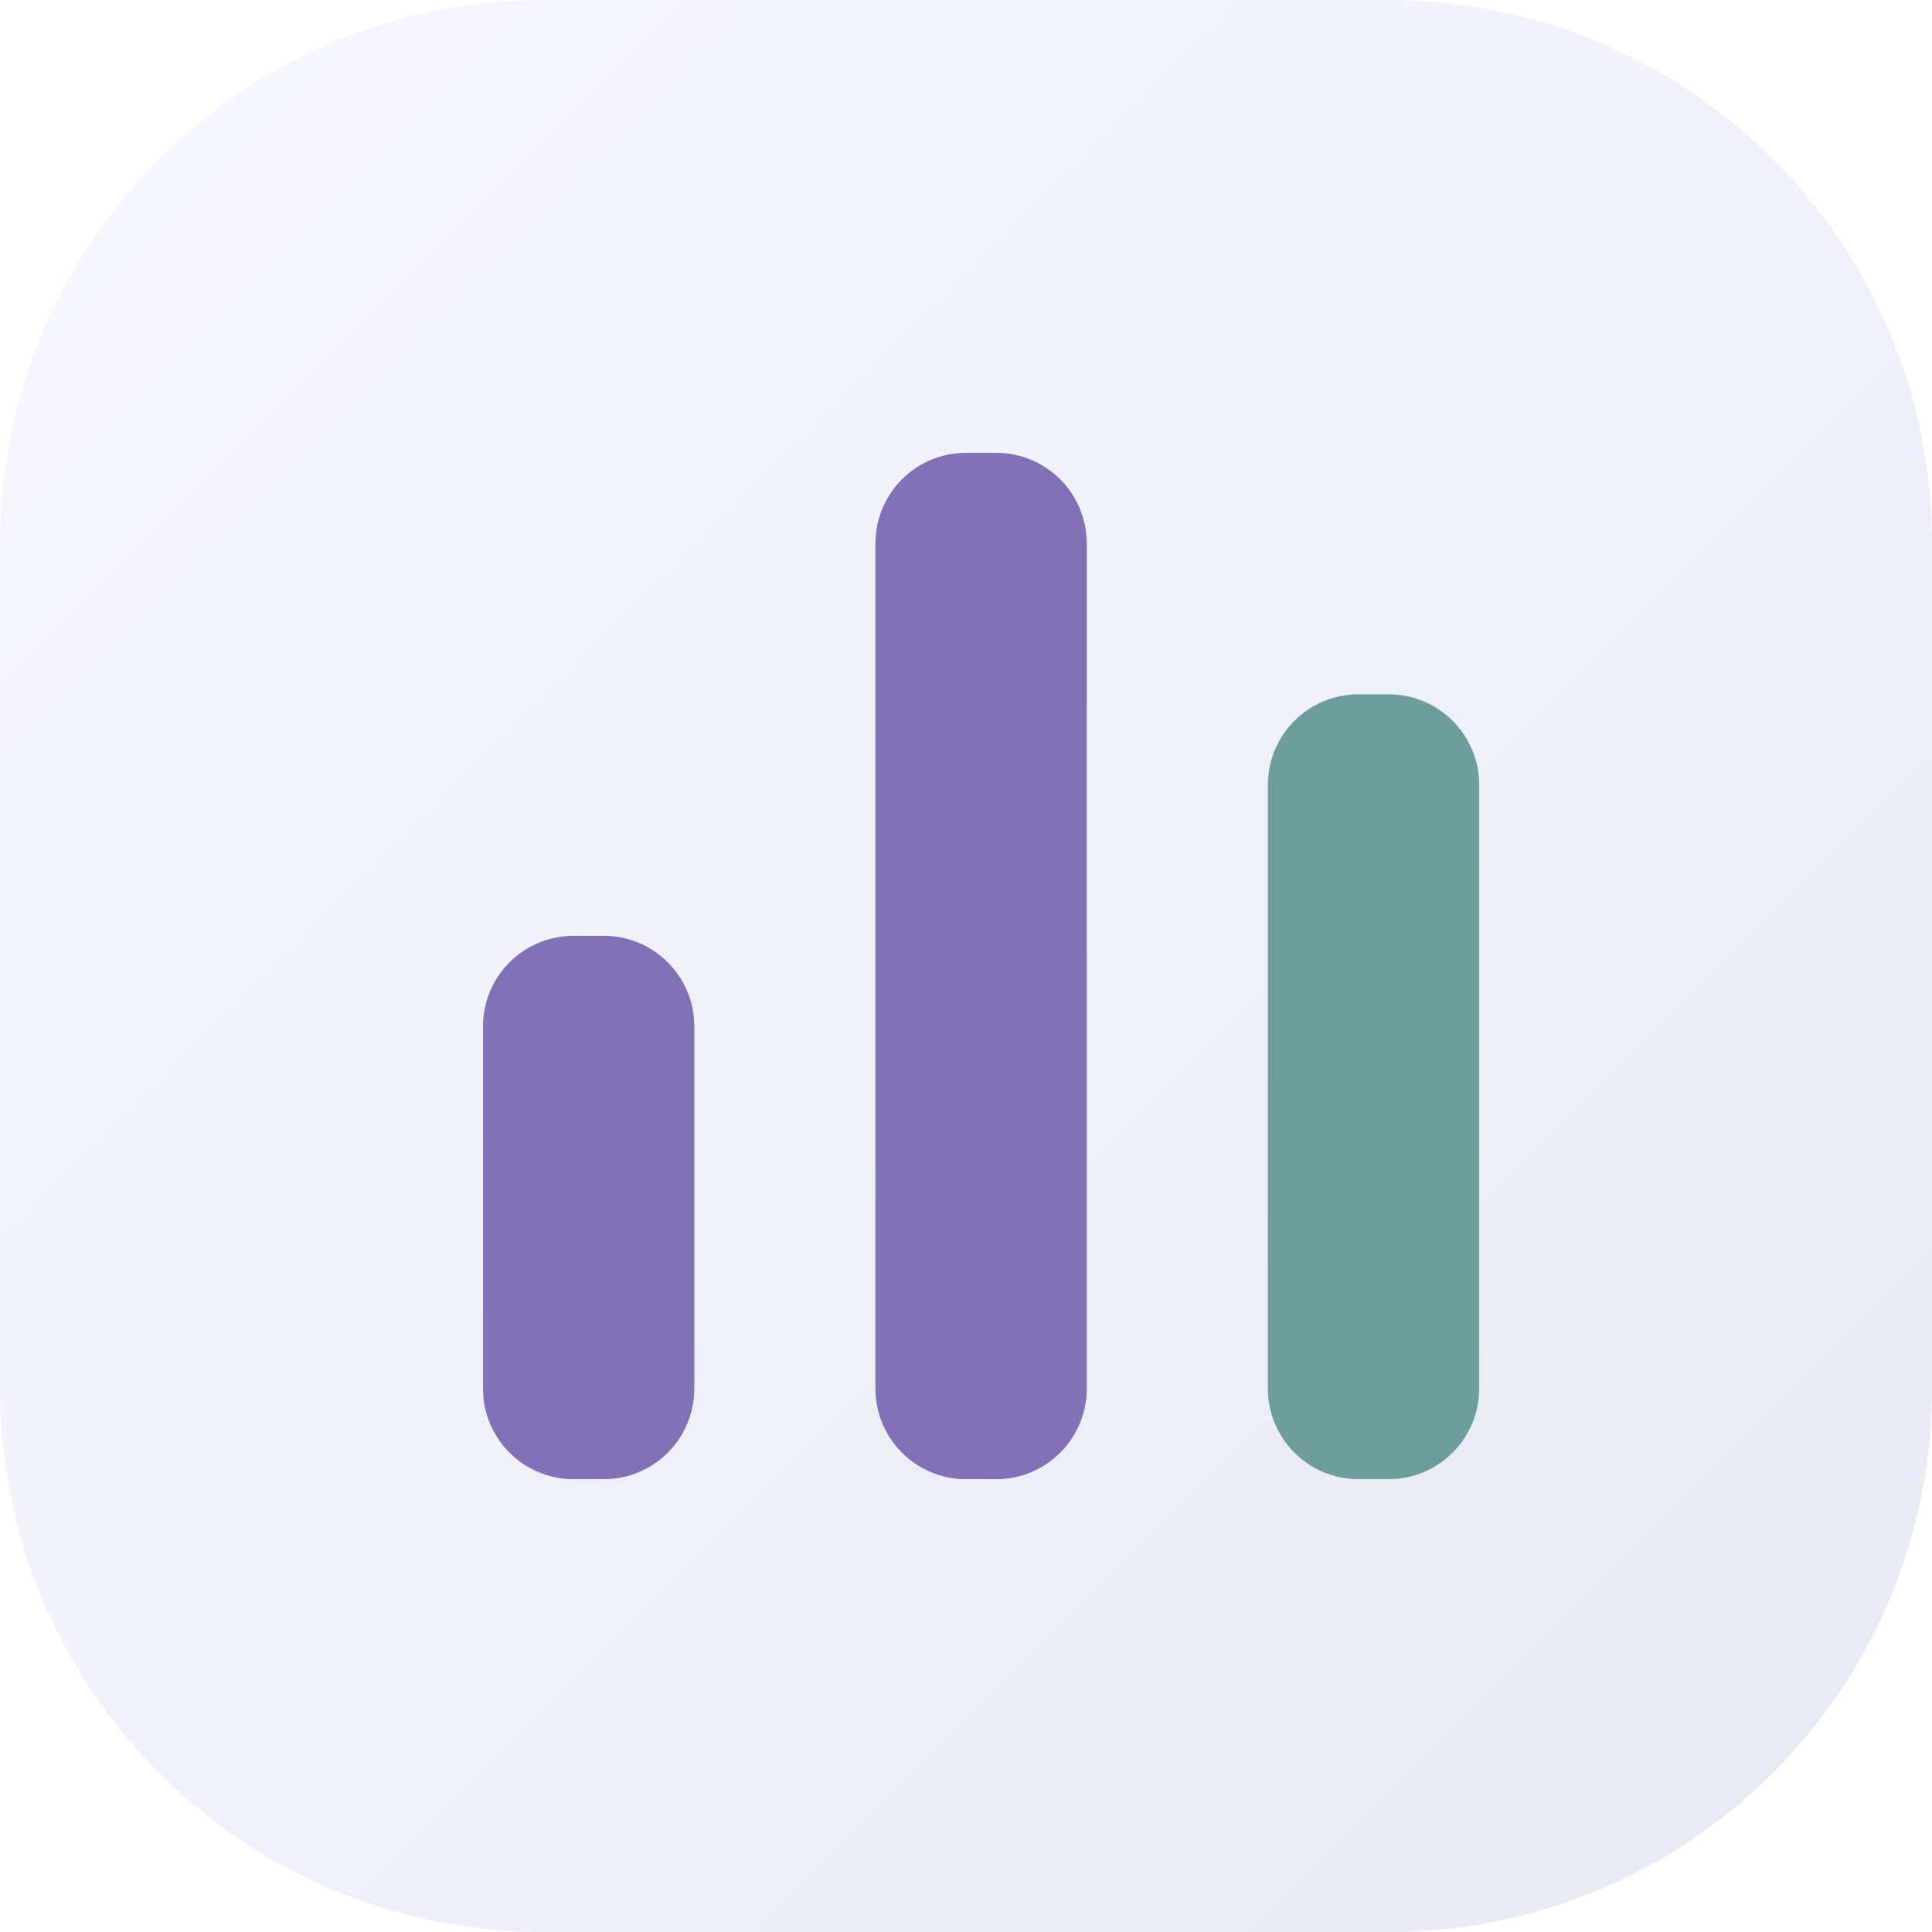
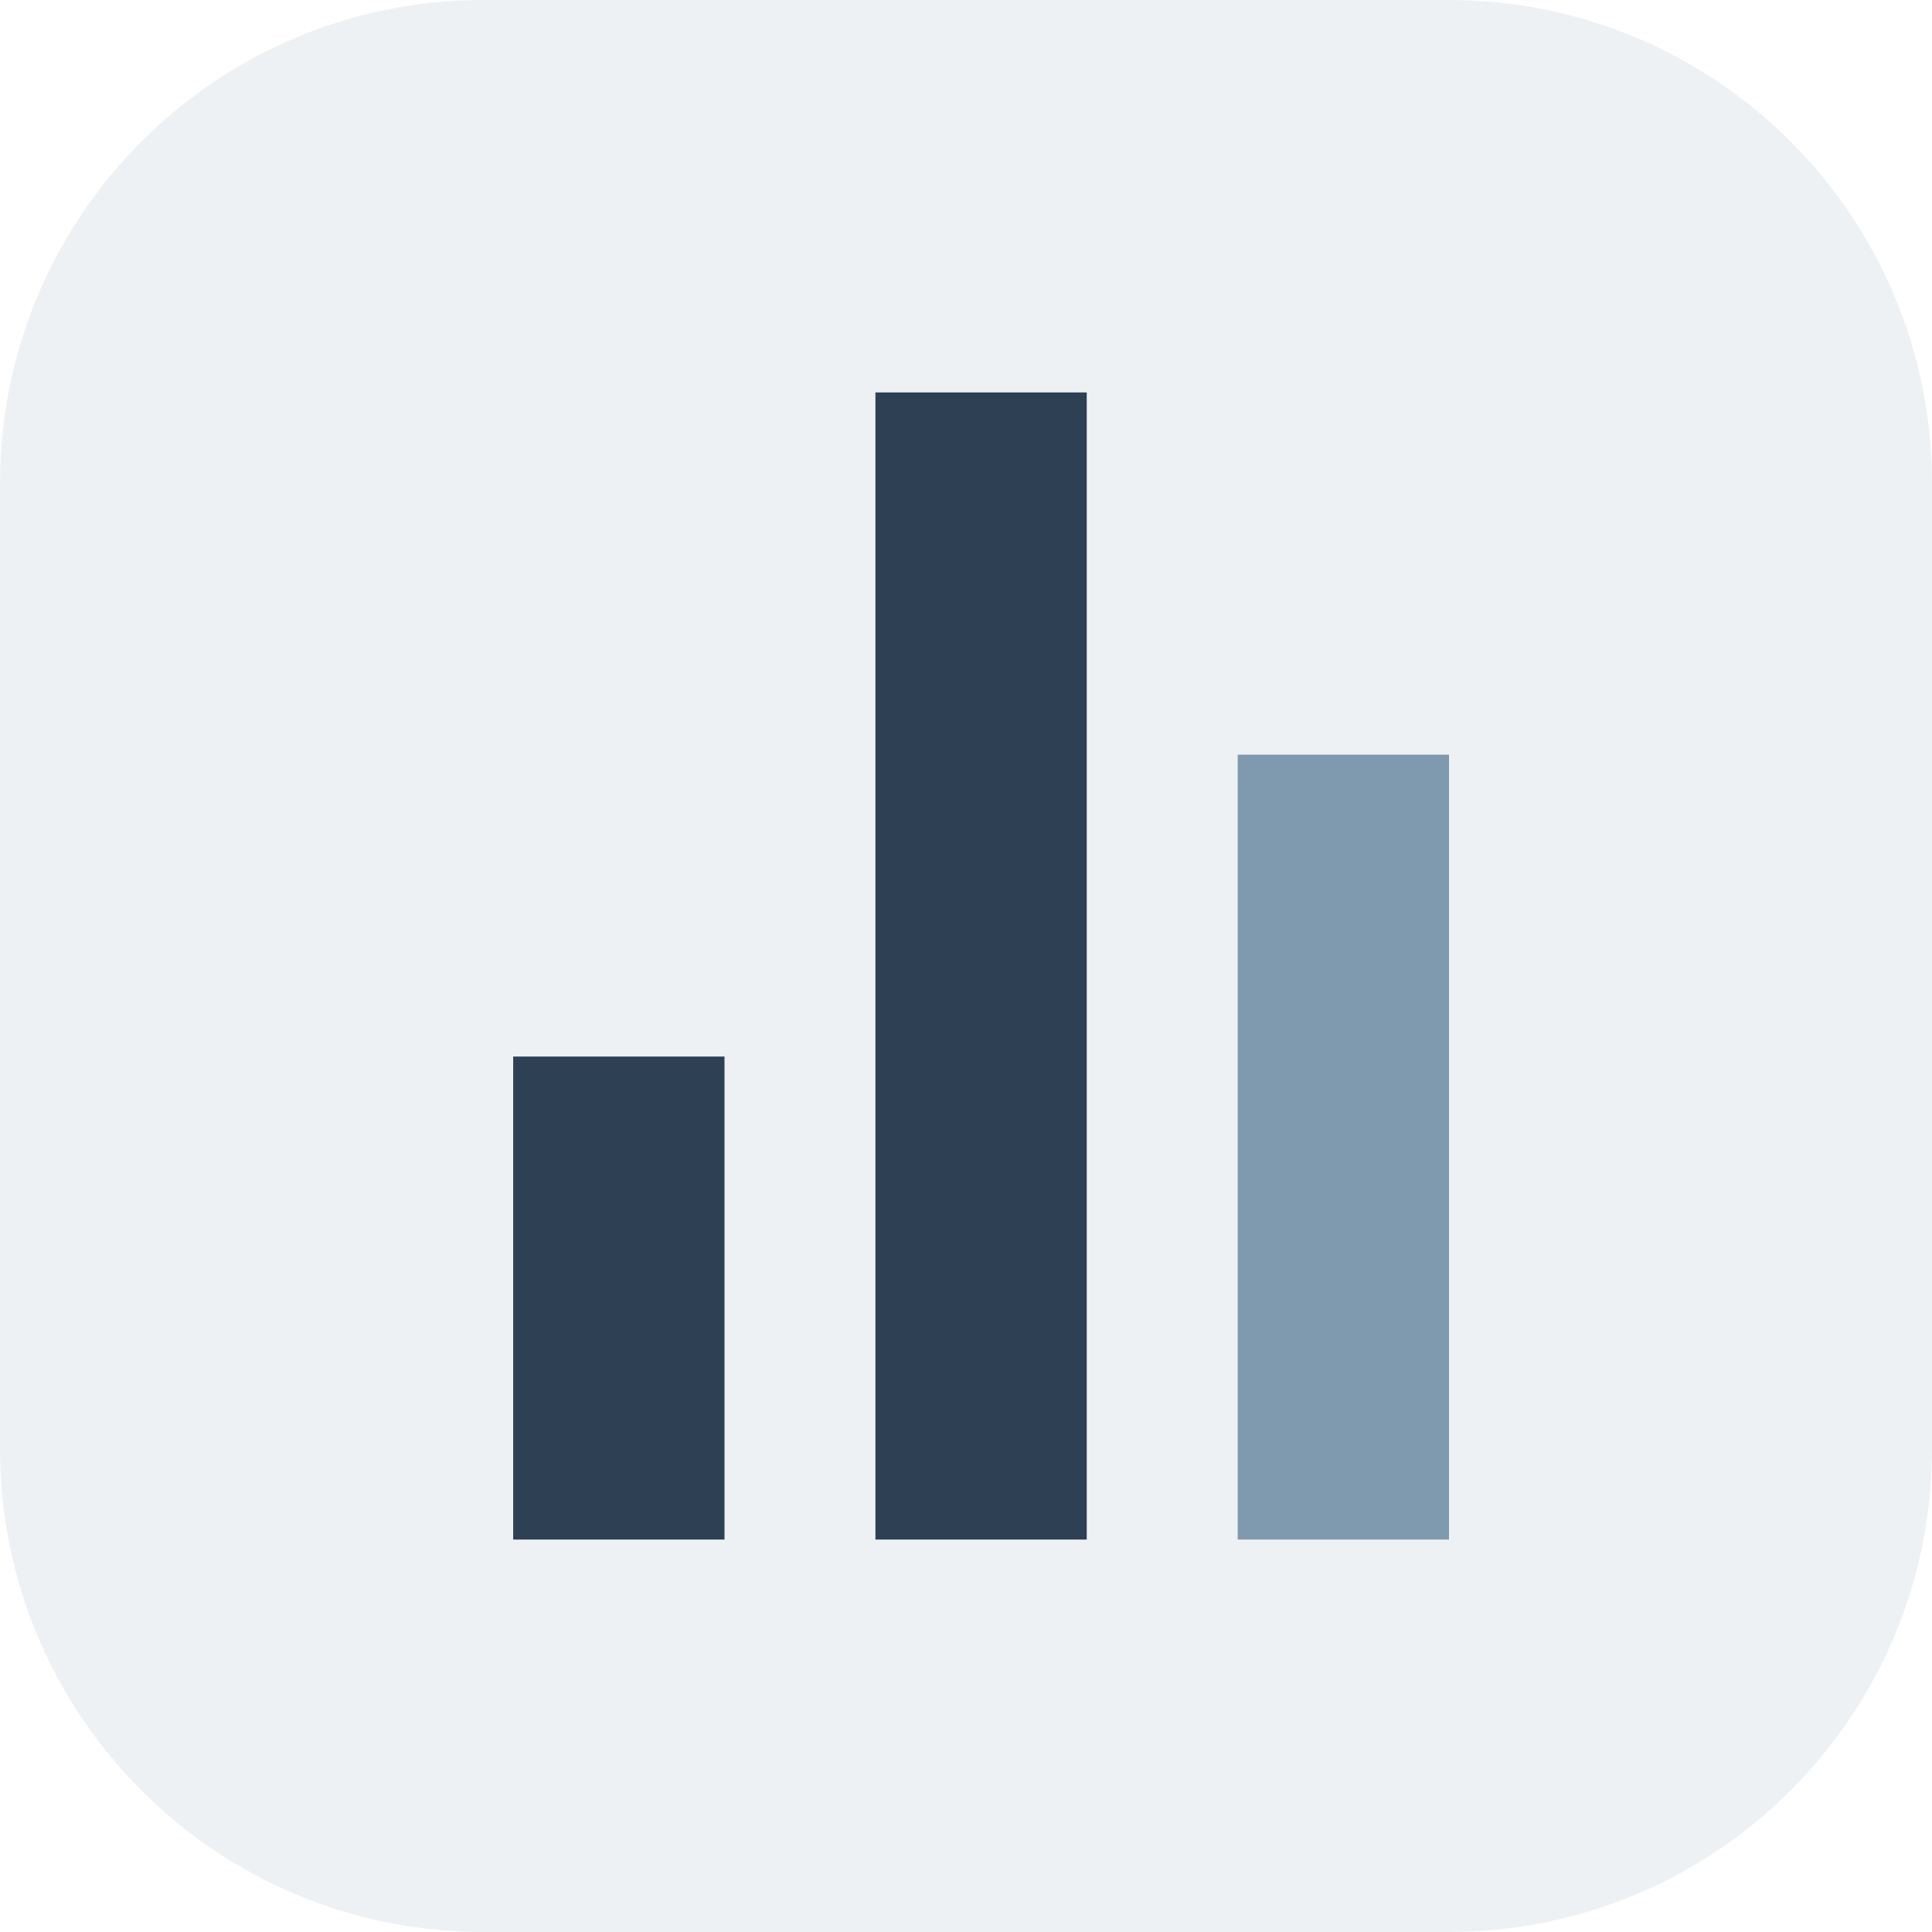
<svg xmlns="http://www.w3.org/2000/svg" viewBox="0 0 64 64">
-   <defs>
-     <linearGradient id="g" x2="1" y2="1">
-       <stop stop-color="#f8f7ff" />
-       <stop offset="1" stop-color="#e6e9f2" />
-     </linearGradient>
-   </defs>
-   <rect width="64" height="64" rx="18" fill="url(#g)" />
-   <rect x="16" y="31" width="7" height="18" rx="3" fill="#8171b6" />
-   <rect x="29" y="15" width="7" height="34" rx="3" fill="#8171b6" />
-   <rect x="42" y="23" width="7" height="26" rx="3" fill="#6d9e9b" />
+   <rect width="64" height="64" rx="16" fill="#eef1f4" />
+   <path d="M17 35h7v16h-7zm12-22h7v38h-7z" fill="#2d4054" />
+   <path d="M41 25h7v26h-7z" fill="#7f99af" />
</svg>
